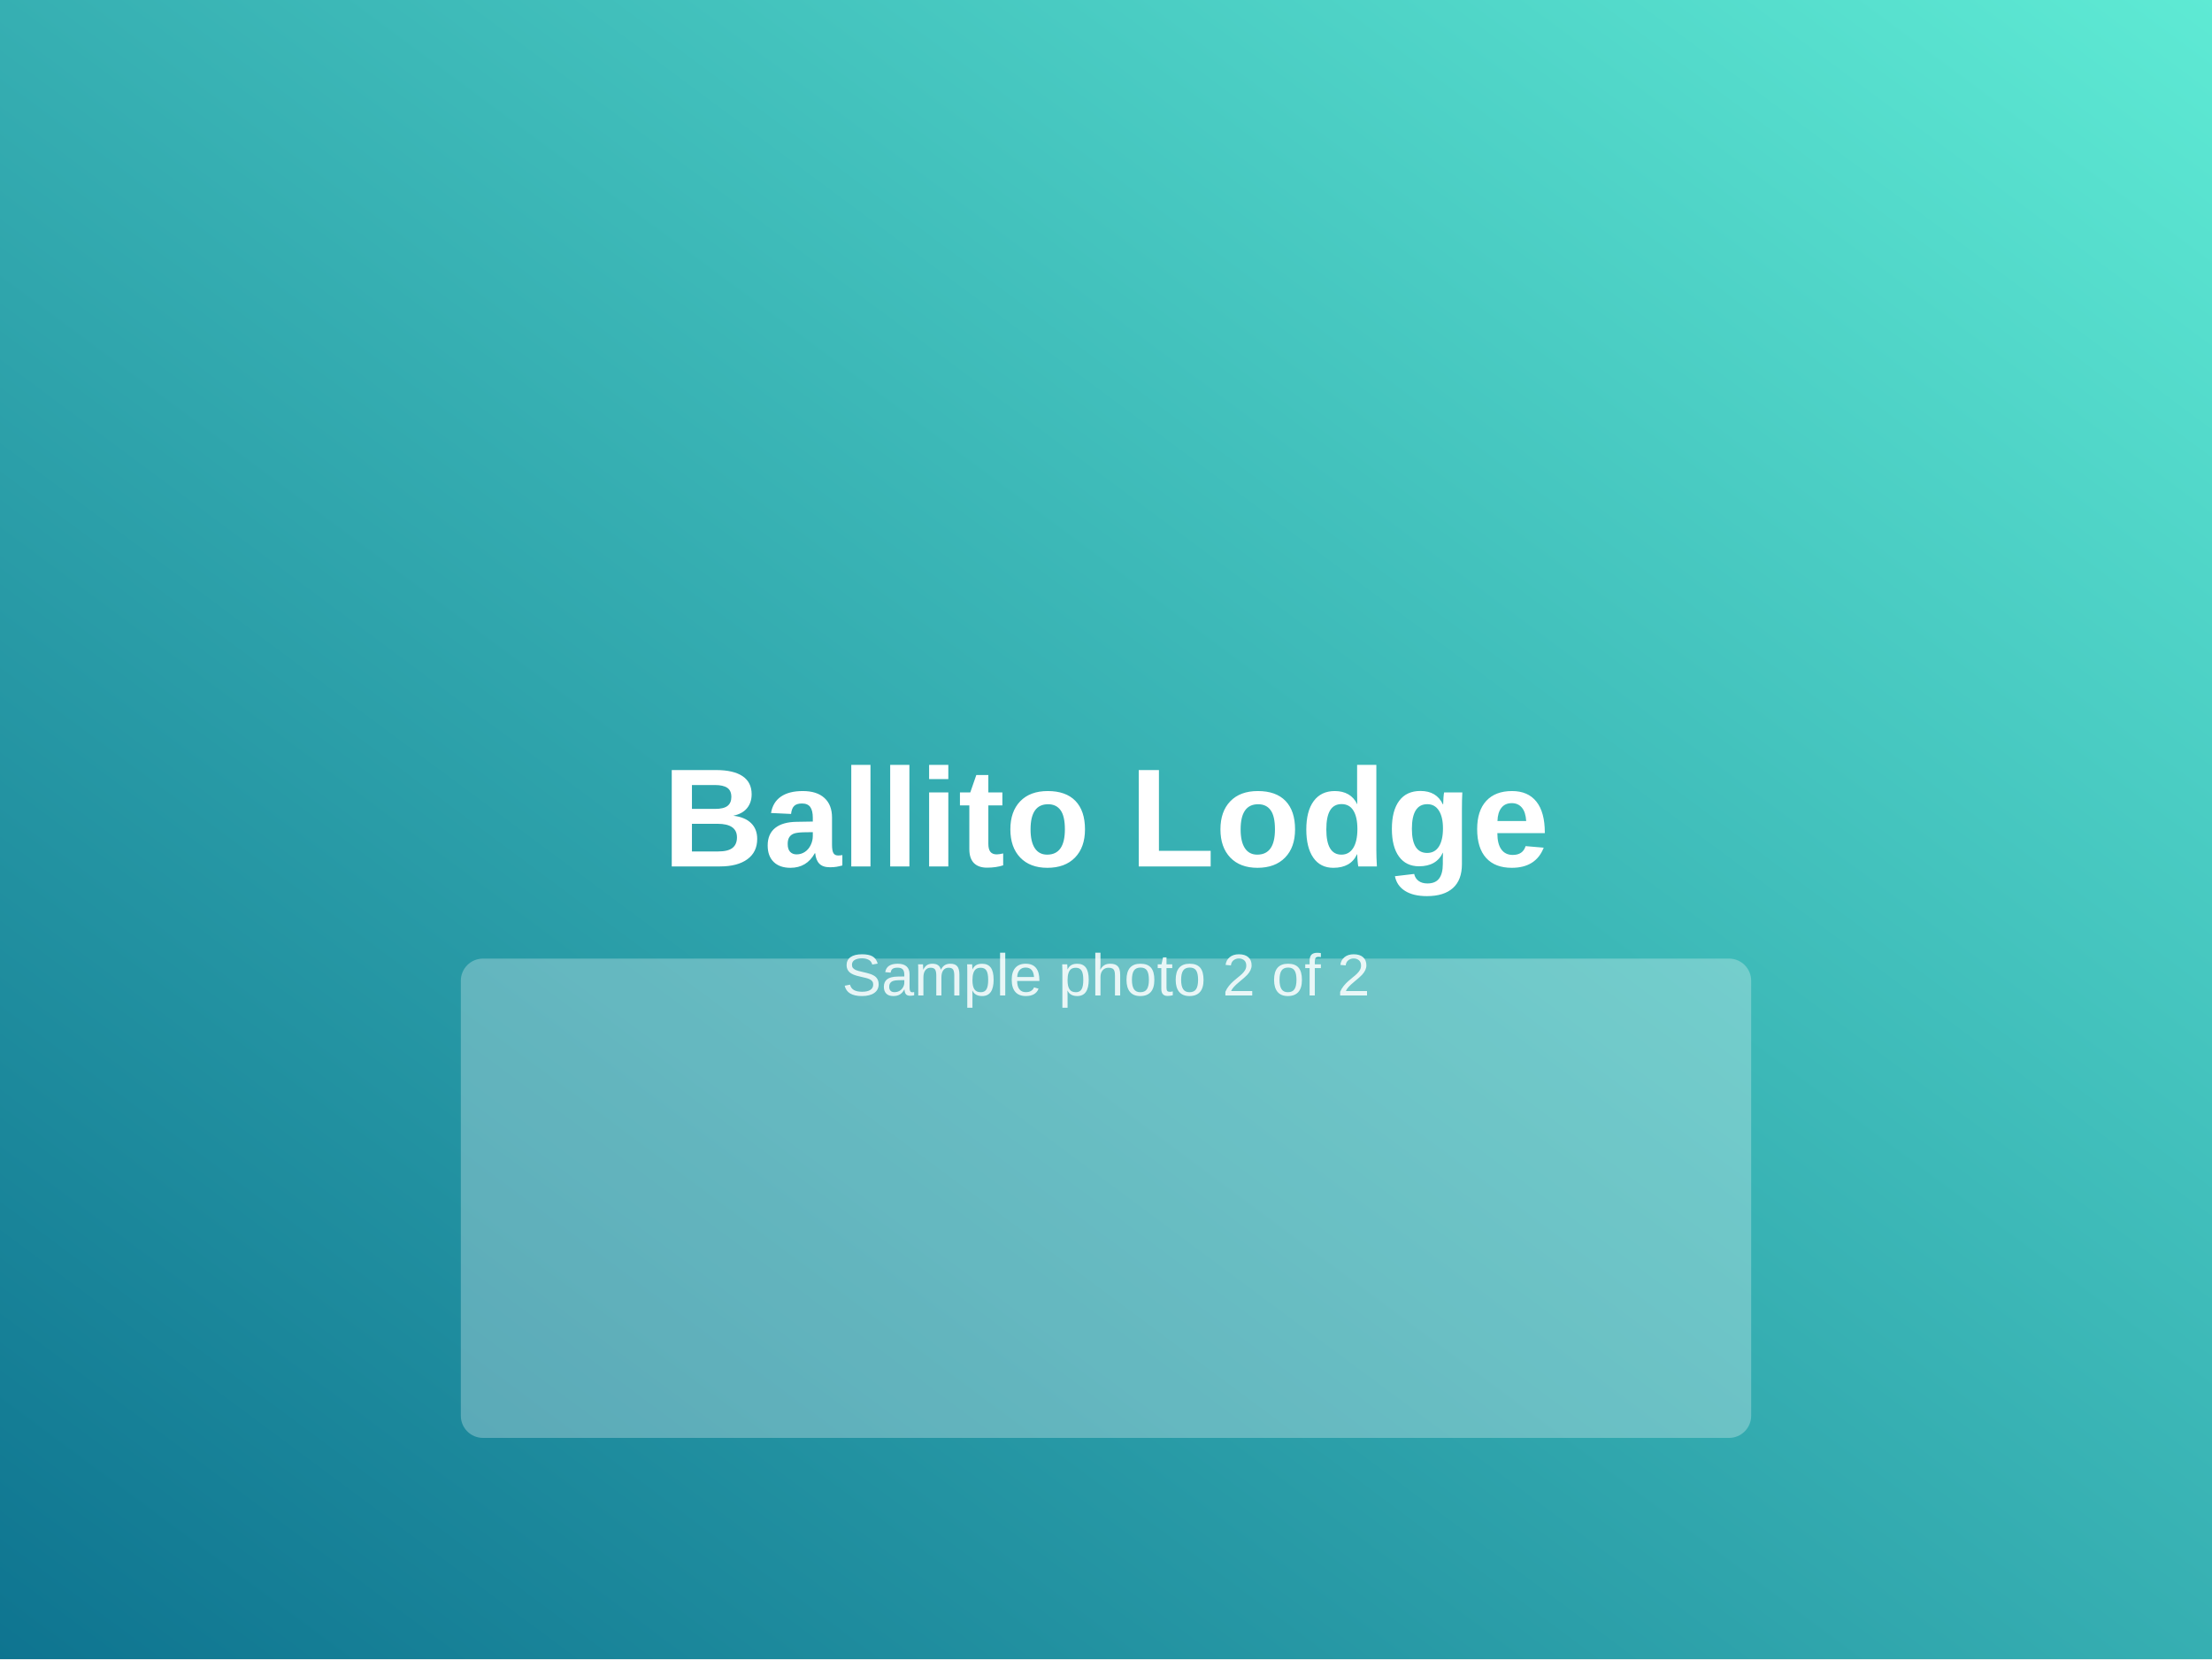
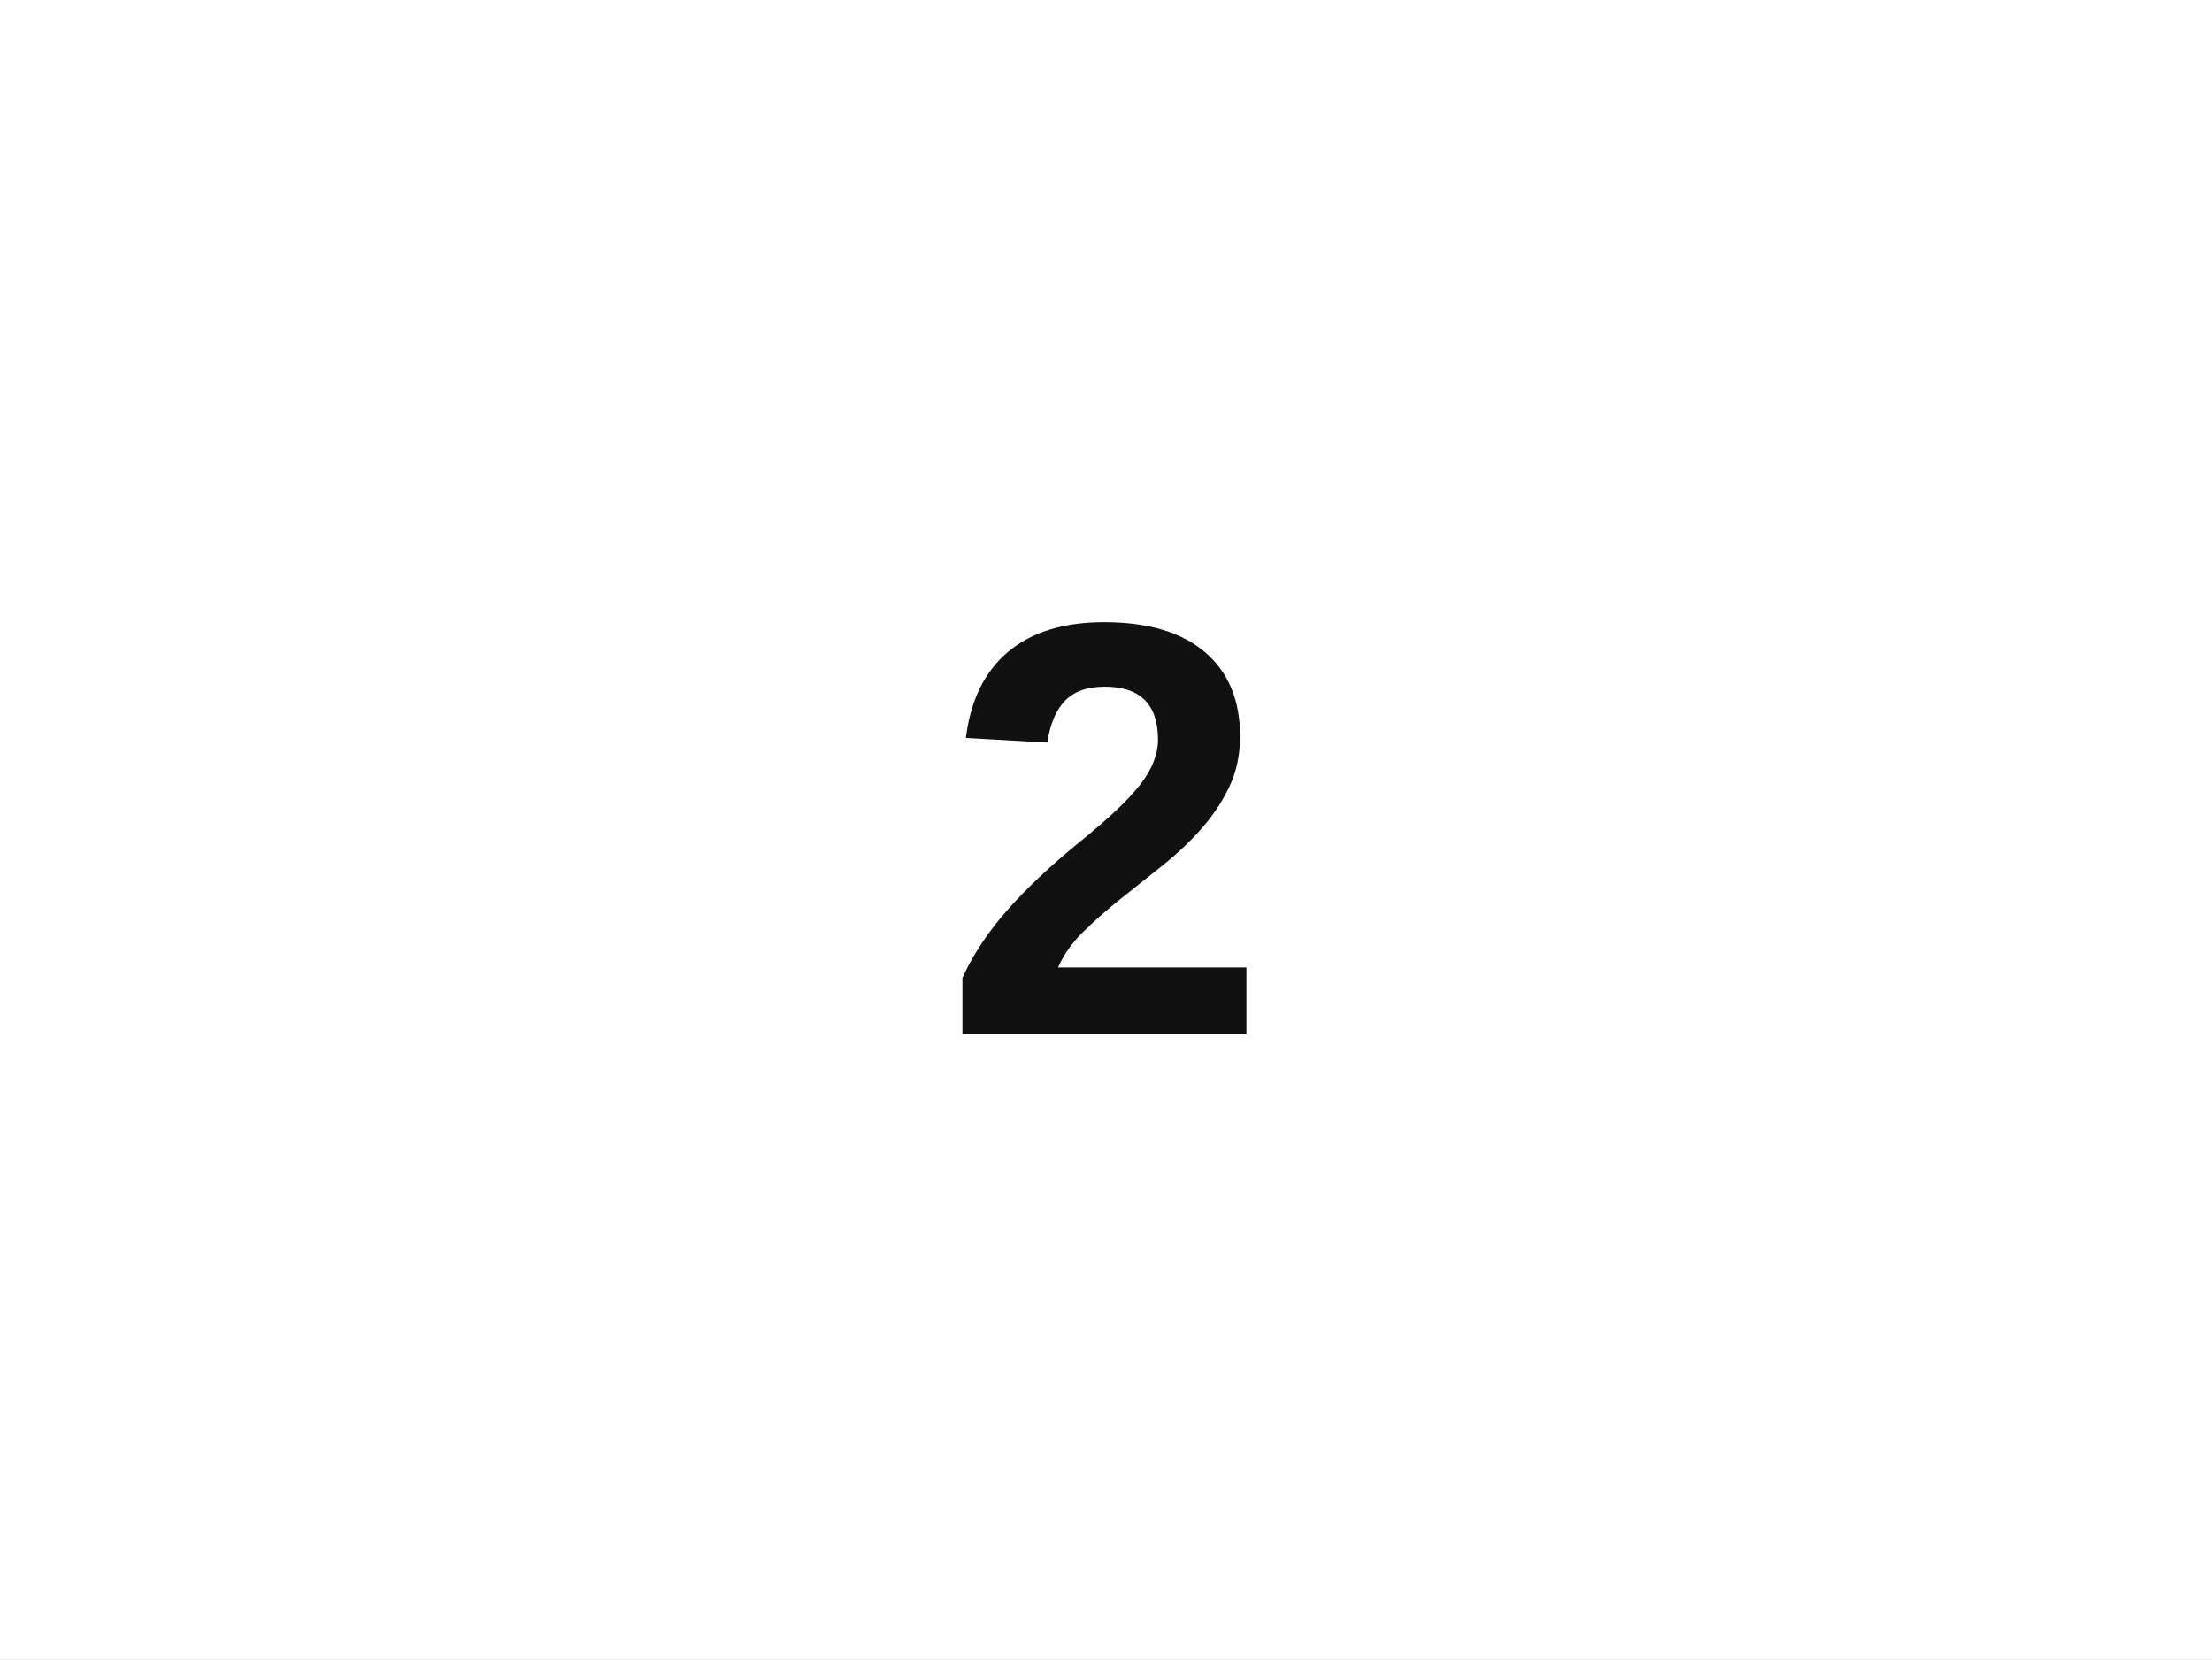
<svg xmlns="http://www.w3.org/2000/svg" width="1200" height="900" viewBox="0 0 1200 900">
-   <defs>
-     <linearGradient id="g" x1="0" y1="1" x2="1" y2="0">
-       <stop offset="0" stop-color="#0e7490" />
-       <stop offset="1" stop-color="#5eead4" />
-     </linearGradient>
-   </defs>
-   <rect width="1200" height="900" fill="url(#g)" />
-   <rect x="250" y="520" width="700" height="260" rx="12" fill="#ffffff" opacity="0.28" />
-   <text x="600" y="470" font-family="Segoe UI, Arial, sans-serif" font-size="76" font-weight="700" fill="#ffffff" text-anchor="middle">Ballito Lodge</text>
-   <text x="600" y="540" font-family="Segoe UI, Arial, sans-serif" font-size="32" fill="#ffffff" opacity="0.85" text-anchor="middle">Sample photo 2 of 2</text>
+   <rect width="1200" height="900" fill="#ffffff" />
+   <text x="600" y="450" font-family="Arial, Helvetica, sans-serif" font-size="320" font-weight="bold" fill="#111111" text-anchor="middle" dominant-baseline="central">2</text>
</svg>
